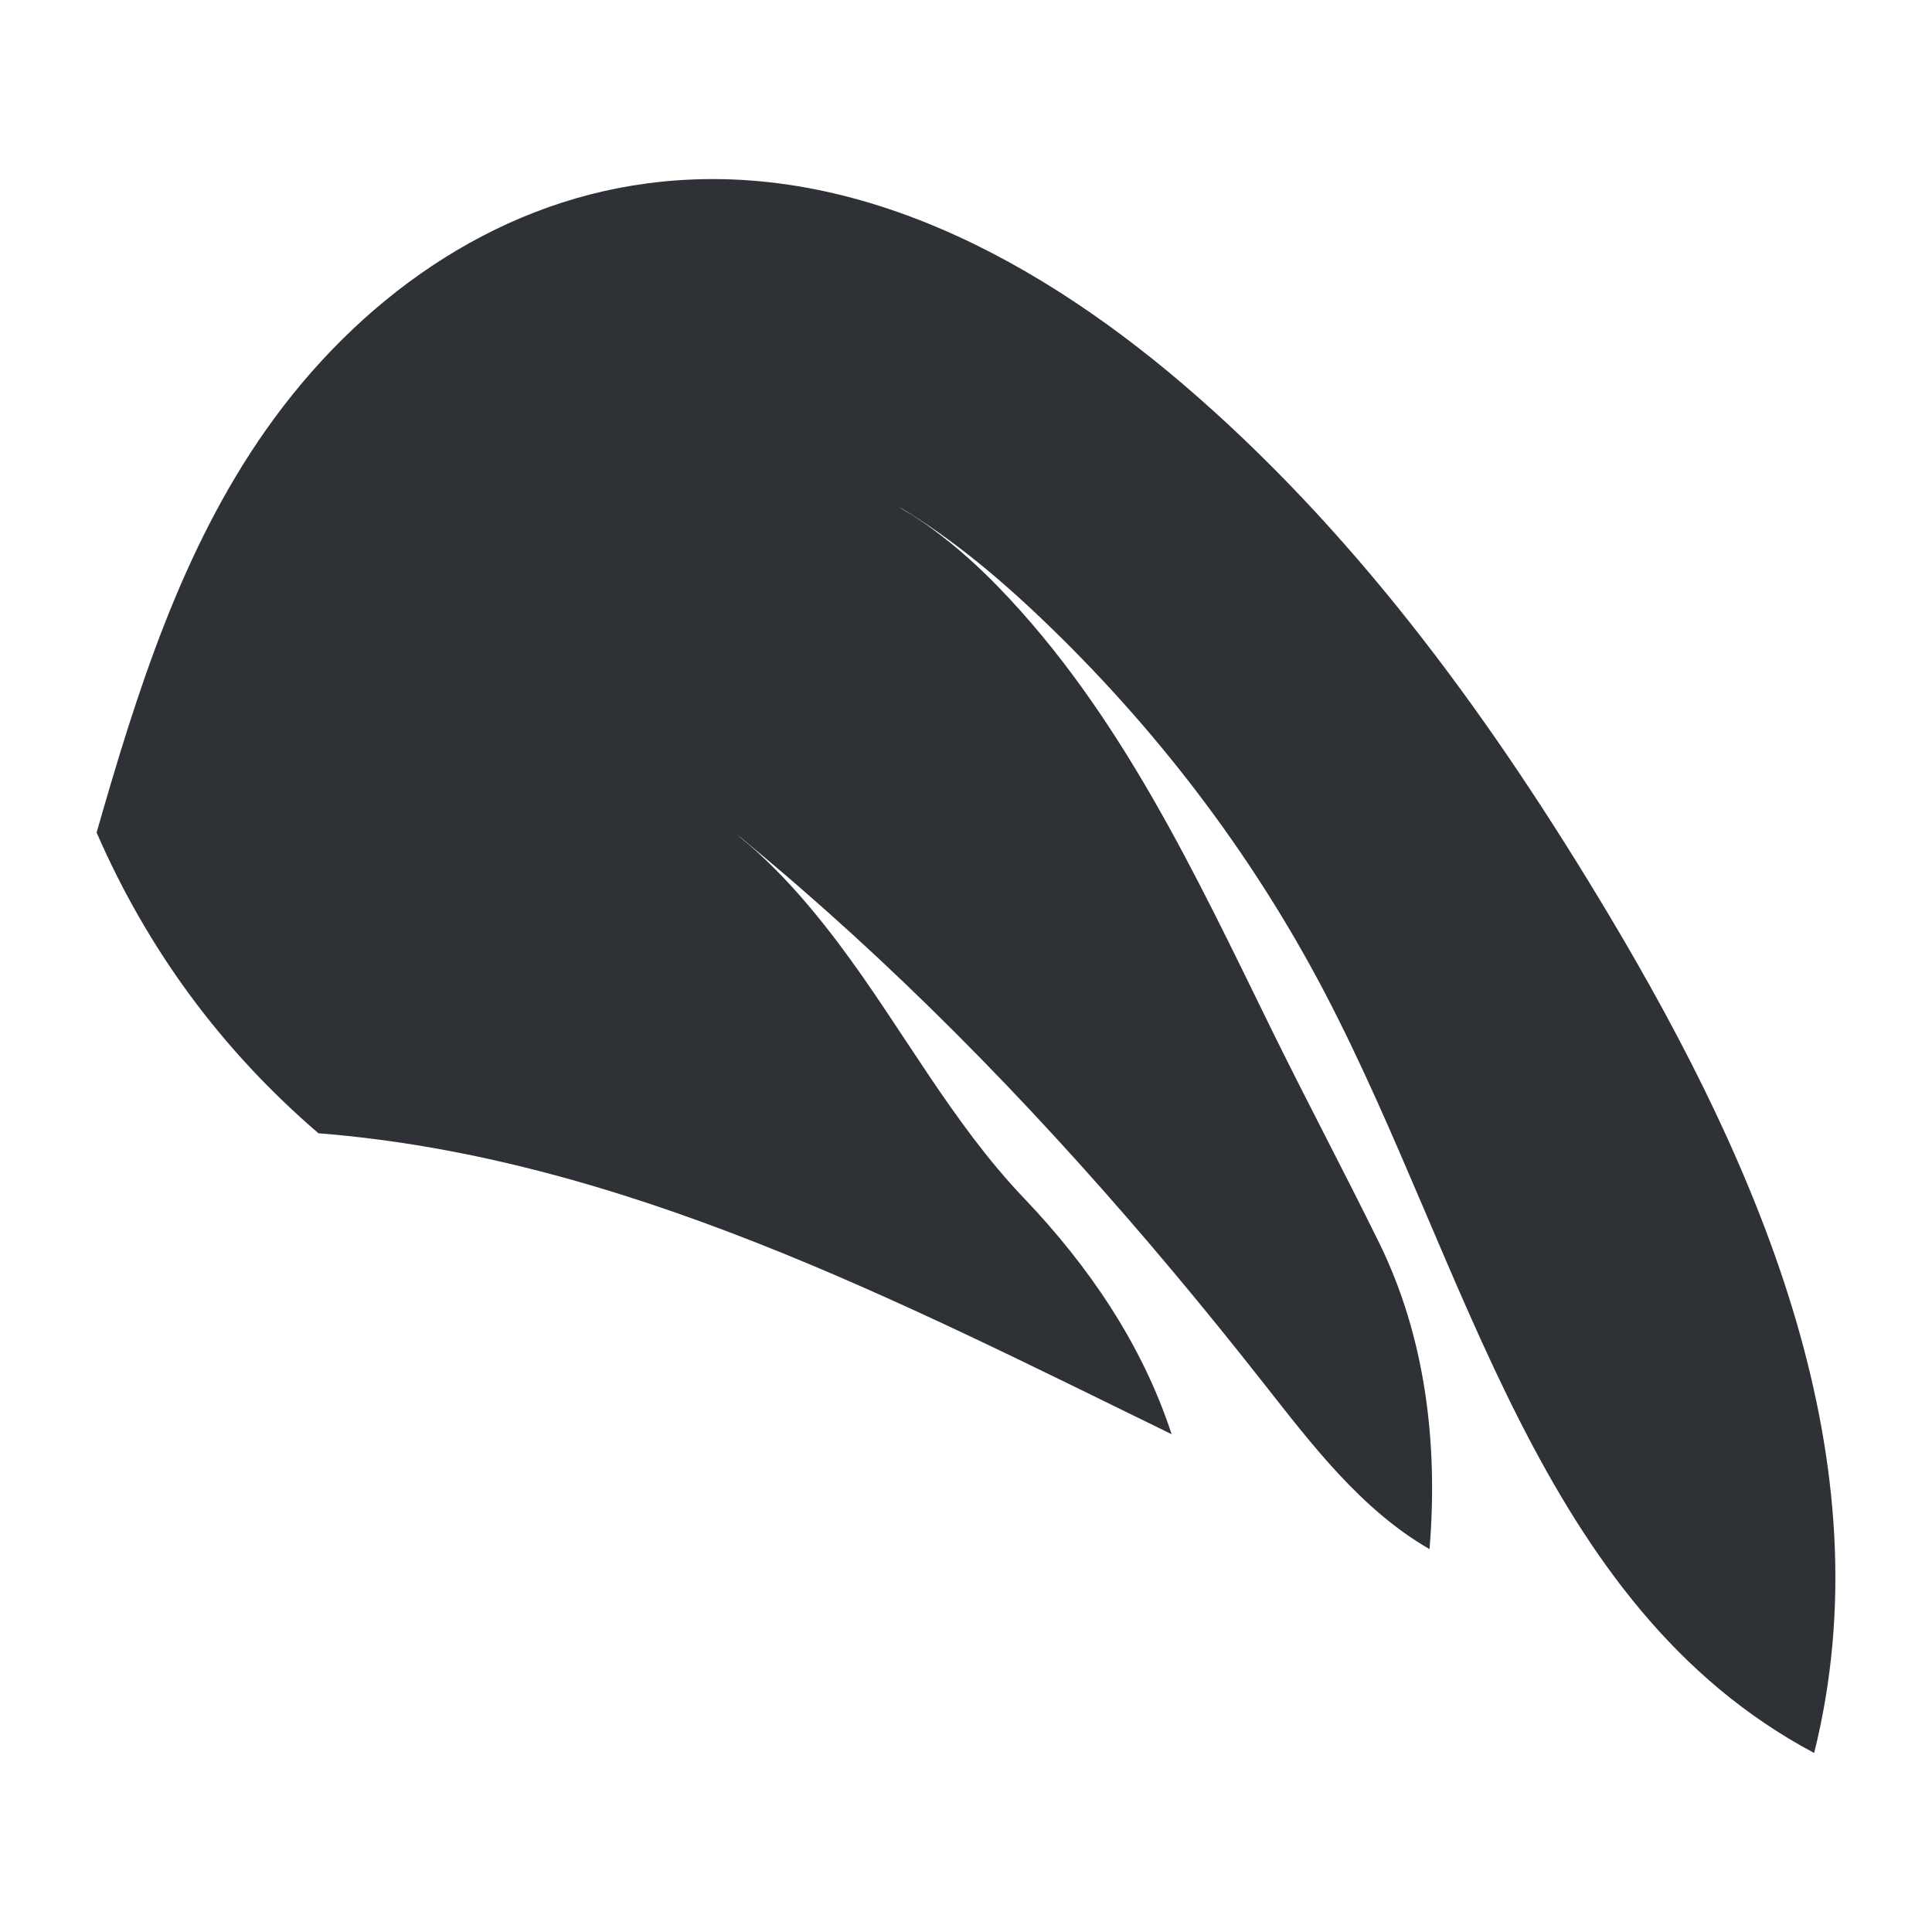
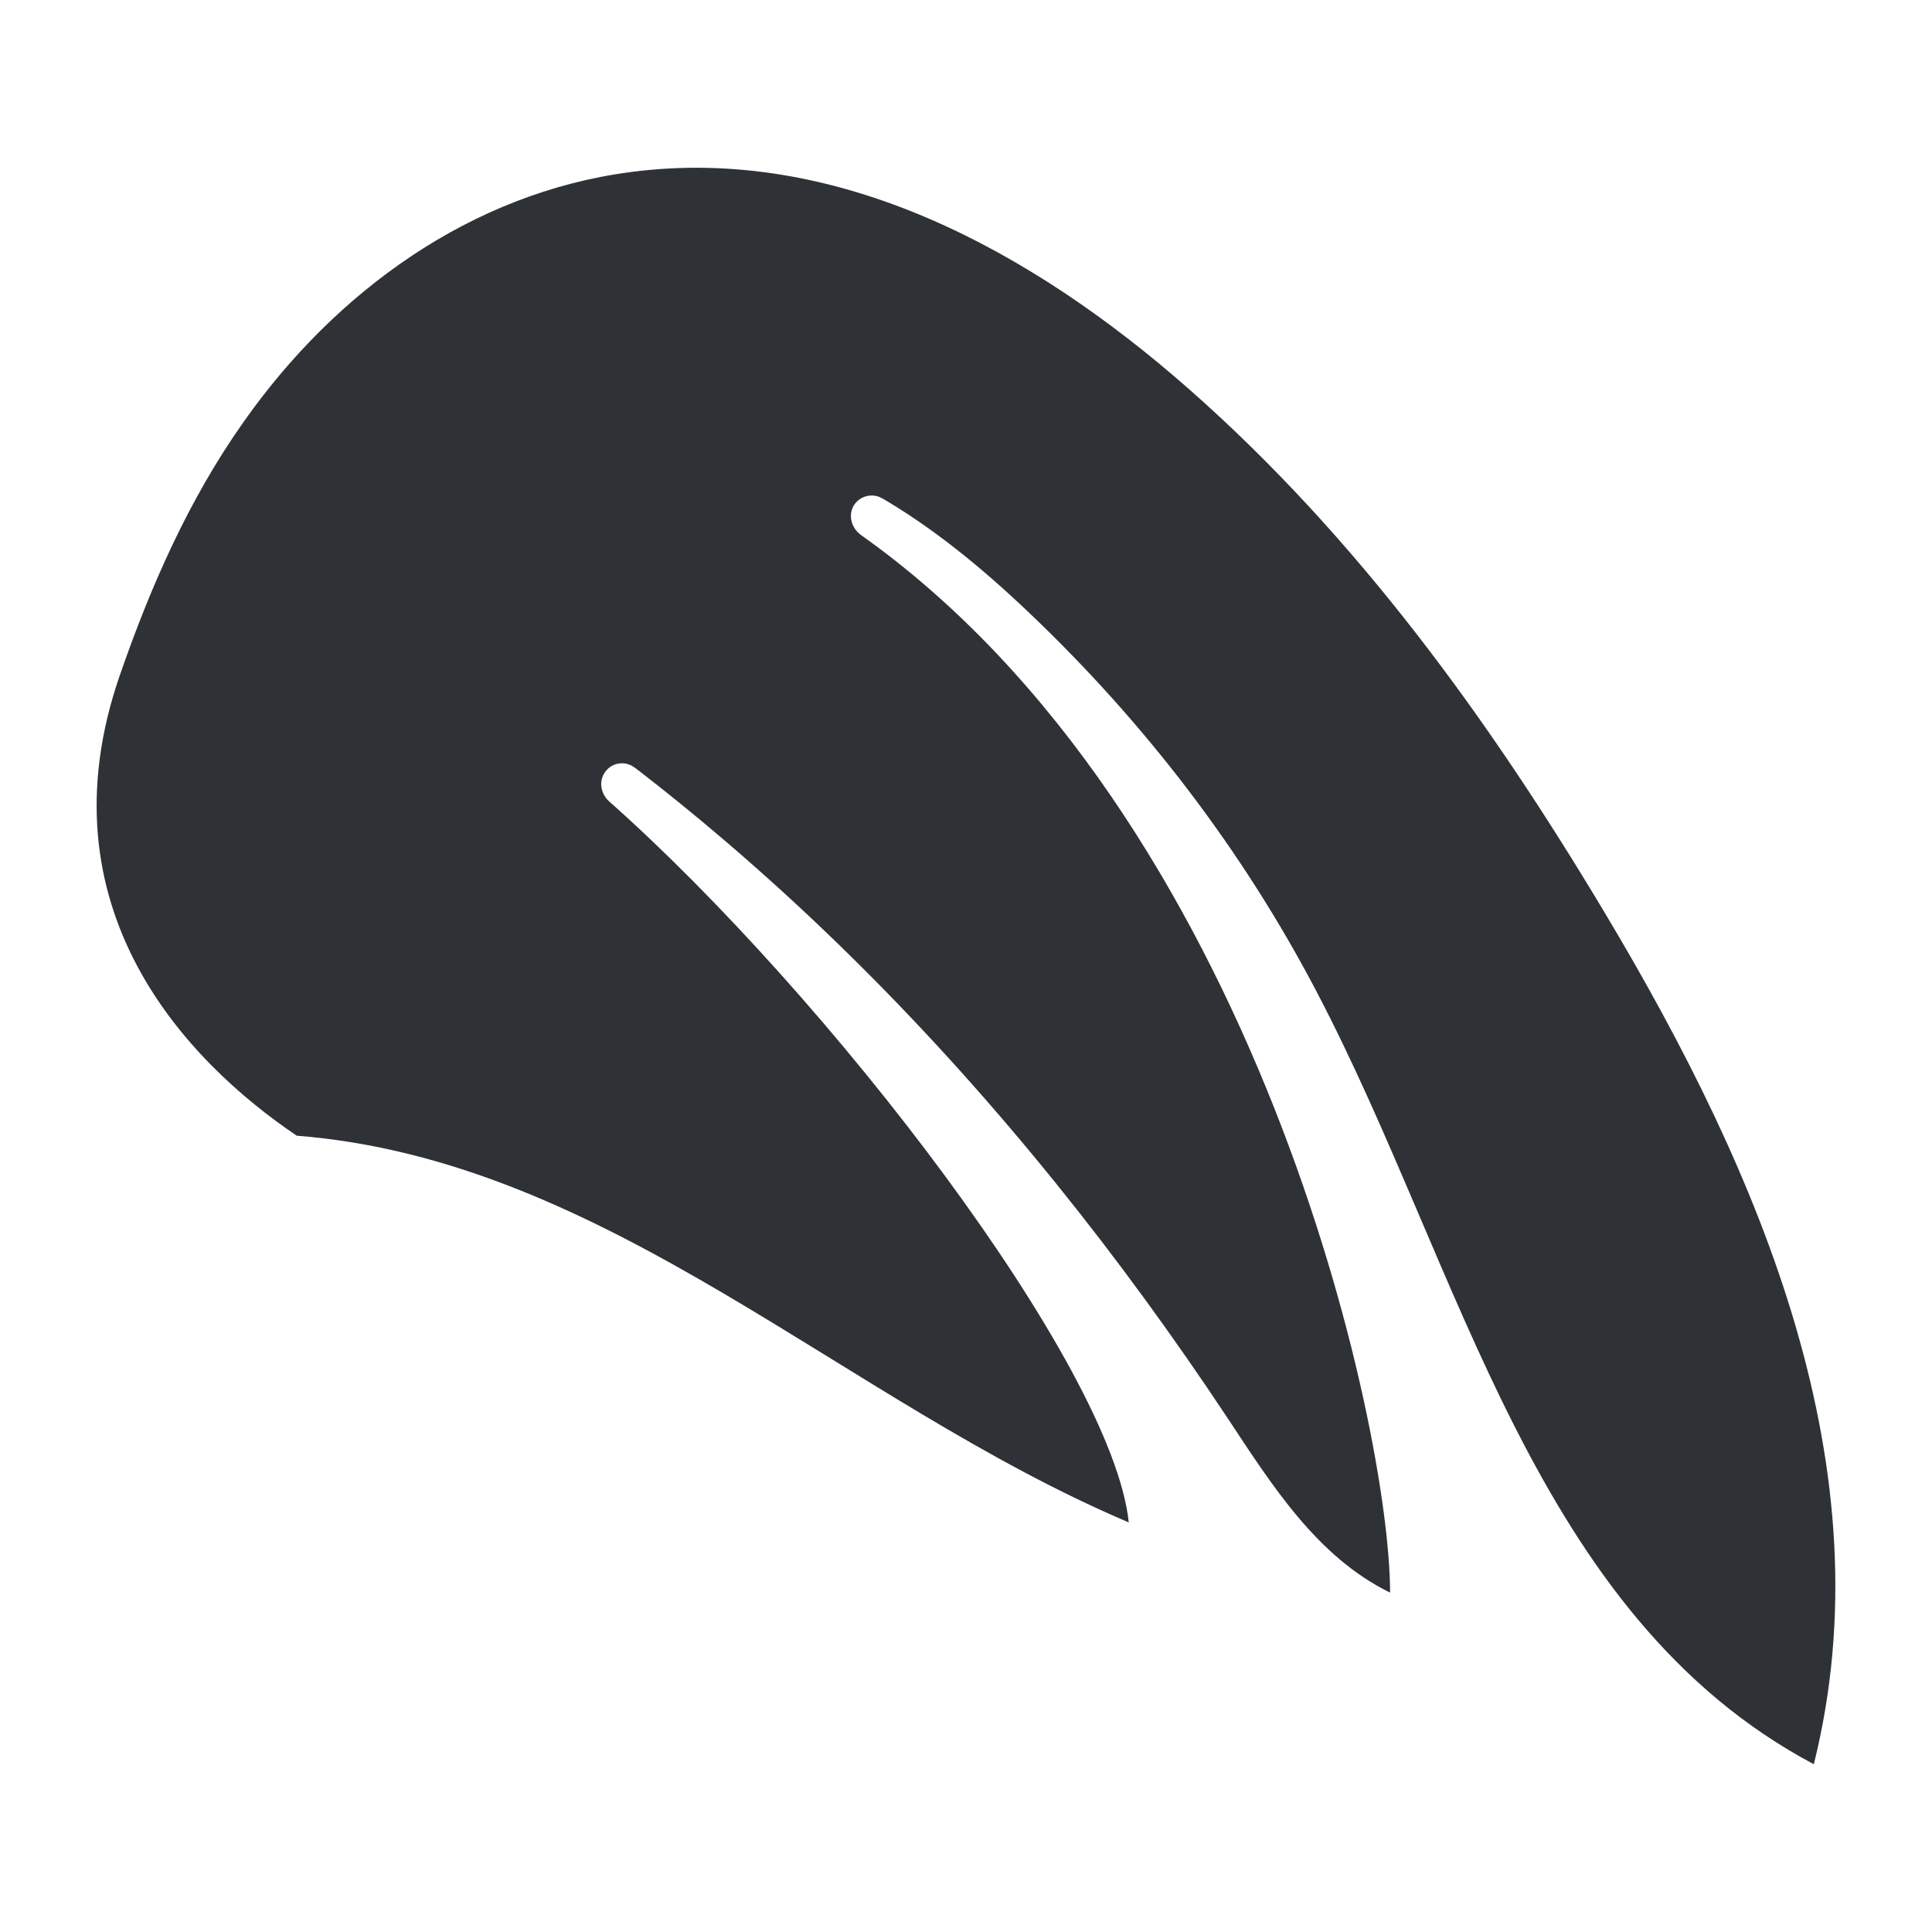
<svg xmlns="http://www.w3.org/2000/svg" viewBox="0 0 120 120" role="img" aria-label="SLBM, une aile à trois plumes">
-   <path d="M36.53 40.99C38.71 43.32 40.83 45.71 42.86 48.17C43.52 48.97 44.17 49.77 44.82 50.58C45.15 51 45.46 51.46 45.83 51.86C46.06 52.12 46.37 52.33 46.63 52.56C47.12 52.99 47.59 53.43 48.05 53.89C49.53 55.36 50.86 56.97 52.11 58.63C56.02 63.83 59.09 69.69 63.6 74.42C67.63 78.64 70.96 83.53 72.77 89.08C55.78 80.79 38.66 71.88 19.78 70.39L15.19 61.92L14.68 41.5L27.95 29.25L36.53 40.99Z" fill="#2E3236" />
-   <path d="M42.6 24.64C46.59 25.26 50.31 26.96 53.5 29.42C54.36 30.09 55.12 30.86 55.96 31.55C56.16 31.72 56.43 31.84 56.65 31.98C57.11 32.28 57.56 32.59 58 32.92C59.45 33.99 60.79 35.2 62.04 36.49C69.59 44.29 74.26 54.32 78.98 63.95C81.16 68.39 83.48 72.76 85.66 77.19C88.55 83.07 89.33 89.7 88.79 96.22C84.54 93.76 81.52 89.77 78.48 85.91C63.81 67.24 46.9 50.21 26.32 38.34C23.19 36.53 19.99 34.86 16.72 33.33L16.72 29.25L27.95 20.06L42.6 24.64Z" fill="#2E3236" />
-   <path d="M6 51.71C8.51 42.96 11.27 34.16 16.52 26.7C22.17 18.67 30.48 12.67 40.2 11.39C52.88 9.71 64.75 16.17 74.4 24.66C84.74 33.75 92.86 45 99.92 56.81C109.48 72.81 117.18 90.85 112.68 108.88C95.49 99.74 91.2 78.69 82.26 61.61C77.71 52.93 71.7 45.09 64.6 38.34C58.87 32.89 52.17 28.09 44.28 27.82C38 27.6 32.05 30.38 27.74 34.97C24.18 38.77 21.95 43.59 20.7 48.65C18.95 55.75 19.15 63.12 19.78 70.39C13.76 65.22 9.17 58.99 6 51.71Z" fill="#2E3236" />
+   <path d="M39.44 47.69C38.86 47.24 38.03 47.34 37.6 47.93C37.17 48.5 37.3 49.3 37.84 49.78C51.46 61.87 69.08 84.78 70.11 94.56C52.42 87.05 37.76 72.06 18.43 70.54C16.52 67.24 15.06 63.69 14.09 60C12.64 54.55 12.33 48.67 15.1 43.77C17.69 39.21 22.56 36.38 27.78 36.67C32.56 36.93 36.81 39.81 38.84 44.15L39.44 47.69Z" fill="#2E3236" />
+   <path d="M54.82 30.96C54.18 30.59 53.37 30.8 53.01 31.43C52.67 32.05 52.9 32.82 53.49 33.24C78.04 50.66 86.34 88.64 86.34 98.92C81.82 96.71 79.03 92.29 76.26 88.1C62.9 67.94 46 50.15 25.06 38.03C21.89 36.19 18.64 34.5 15.32 32.95C15.66 30.44 16.63 28.05 18.14 26.02C20.95 22.26 25.26 20.05 29.81 18.92C34.51 17.75 39.47 17.71 44.01 19.43C48.08 20.96 51.51 23.81 53.77 27.53L54.82 30.96Z" fill="#2E3236" />
+   <path d="M18.43 70.54C11.57 65.91 2.42 56.4 7.45 41.92C9.37 36.38 11.73 31.02 15.12 26.22C20.85 18.07 29.28 11.99 39.14 10.69C52 8.99 64.04 15.54 73.83 24.15C84.32 33.38 92.56 44.78 99.72 56.77C109.42 73 117.22 91.29 112.66 109.58C95.22 100.31 90.87 78.96 81.8 61.64C77.19 52.82 71.1 44.88 63.89 38.03C58.08 32.5 51.28 27.64 43.28 27.36C36.91 27.14 30.87 29.95 26.51 34.61C22.89 38.47 20.63 43.35 19.36 48.48C17.59 55.68 17.78 63.16 18.43 70.54Z" fill="#2E3236" />
</svg>
